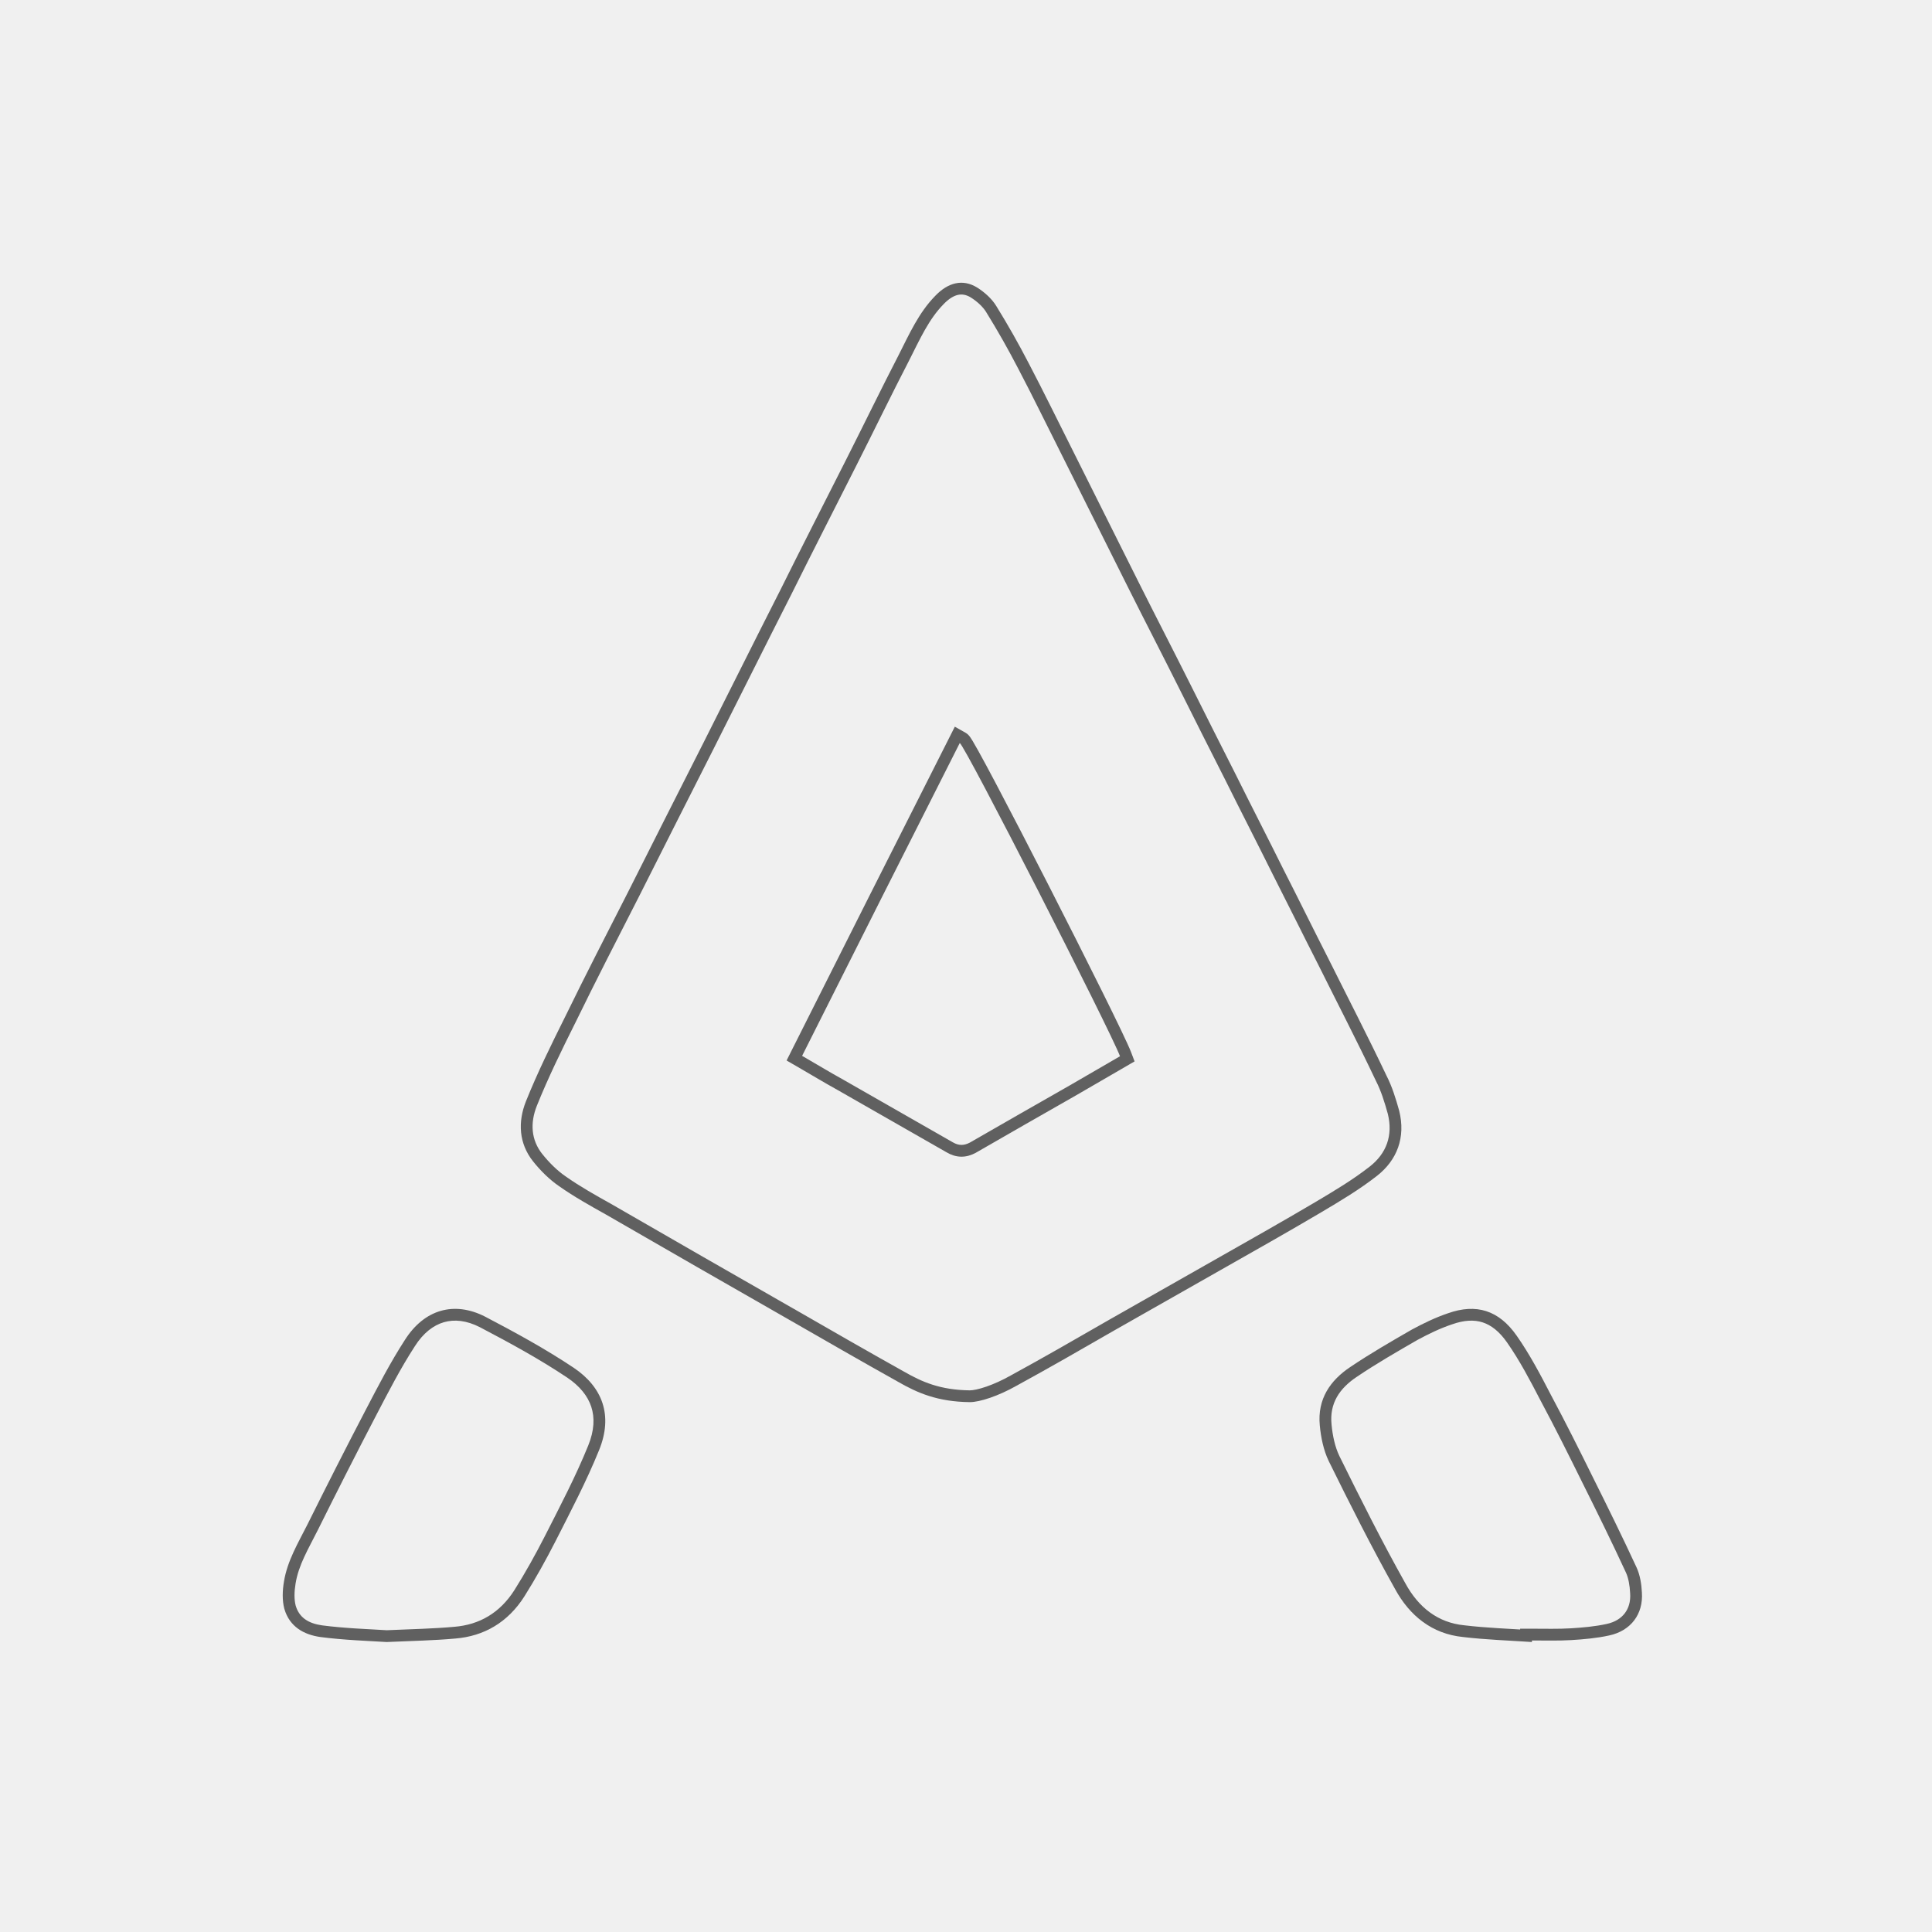
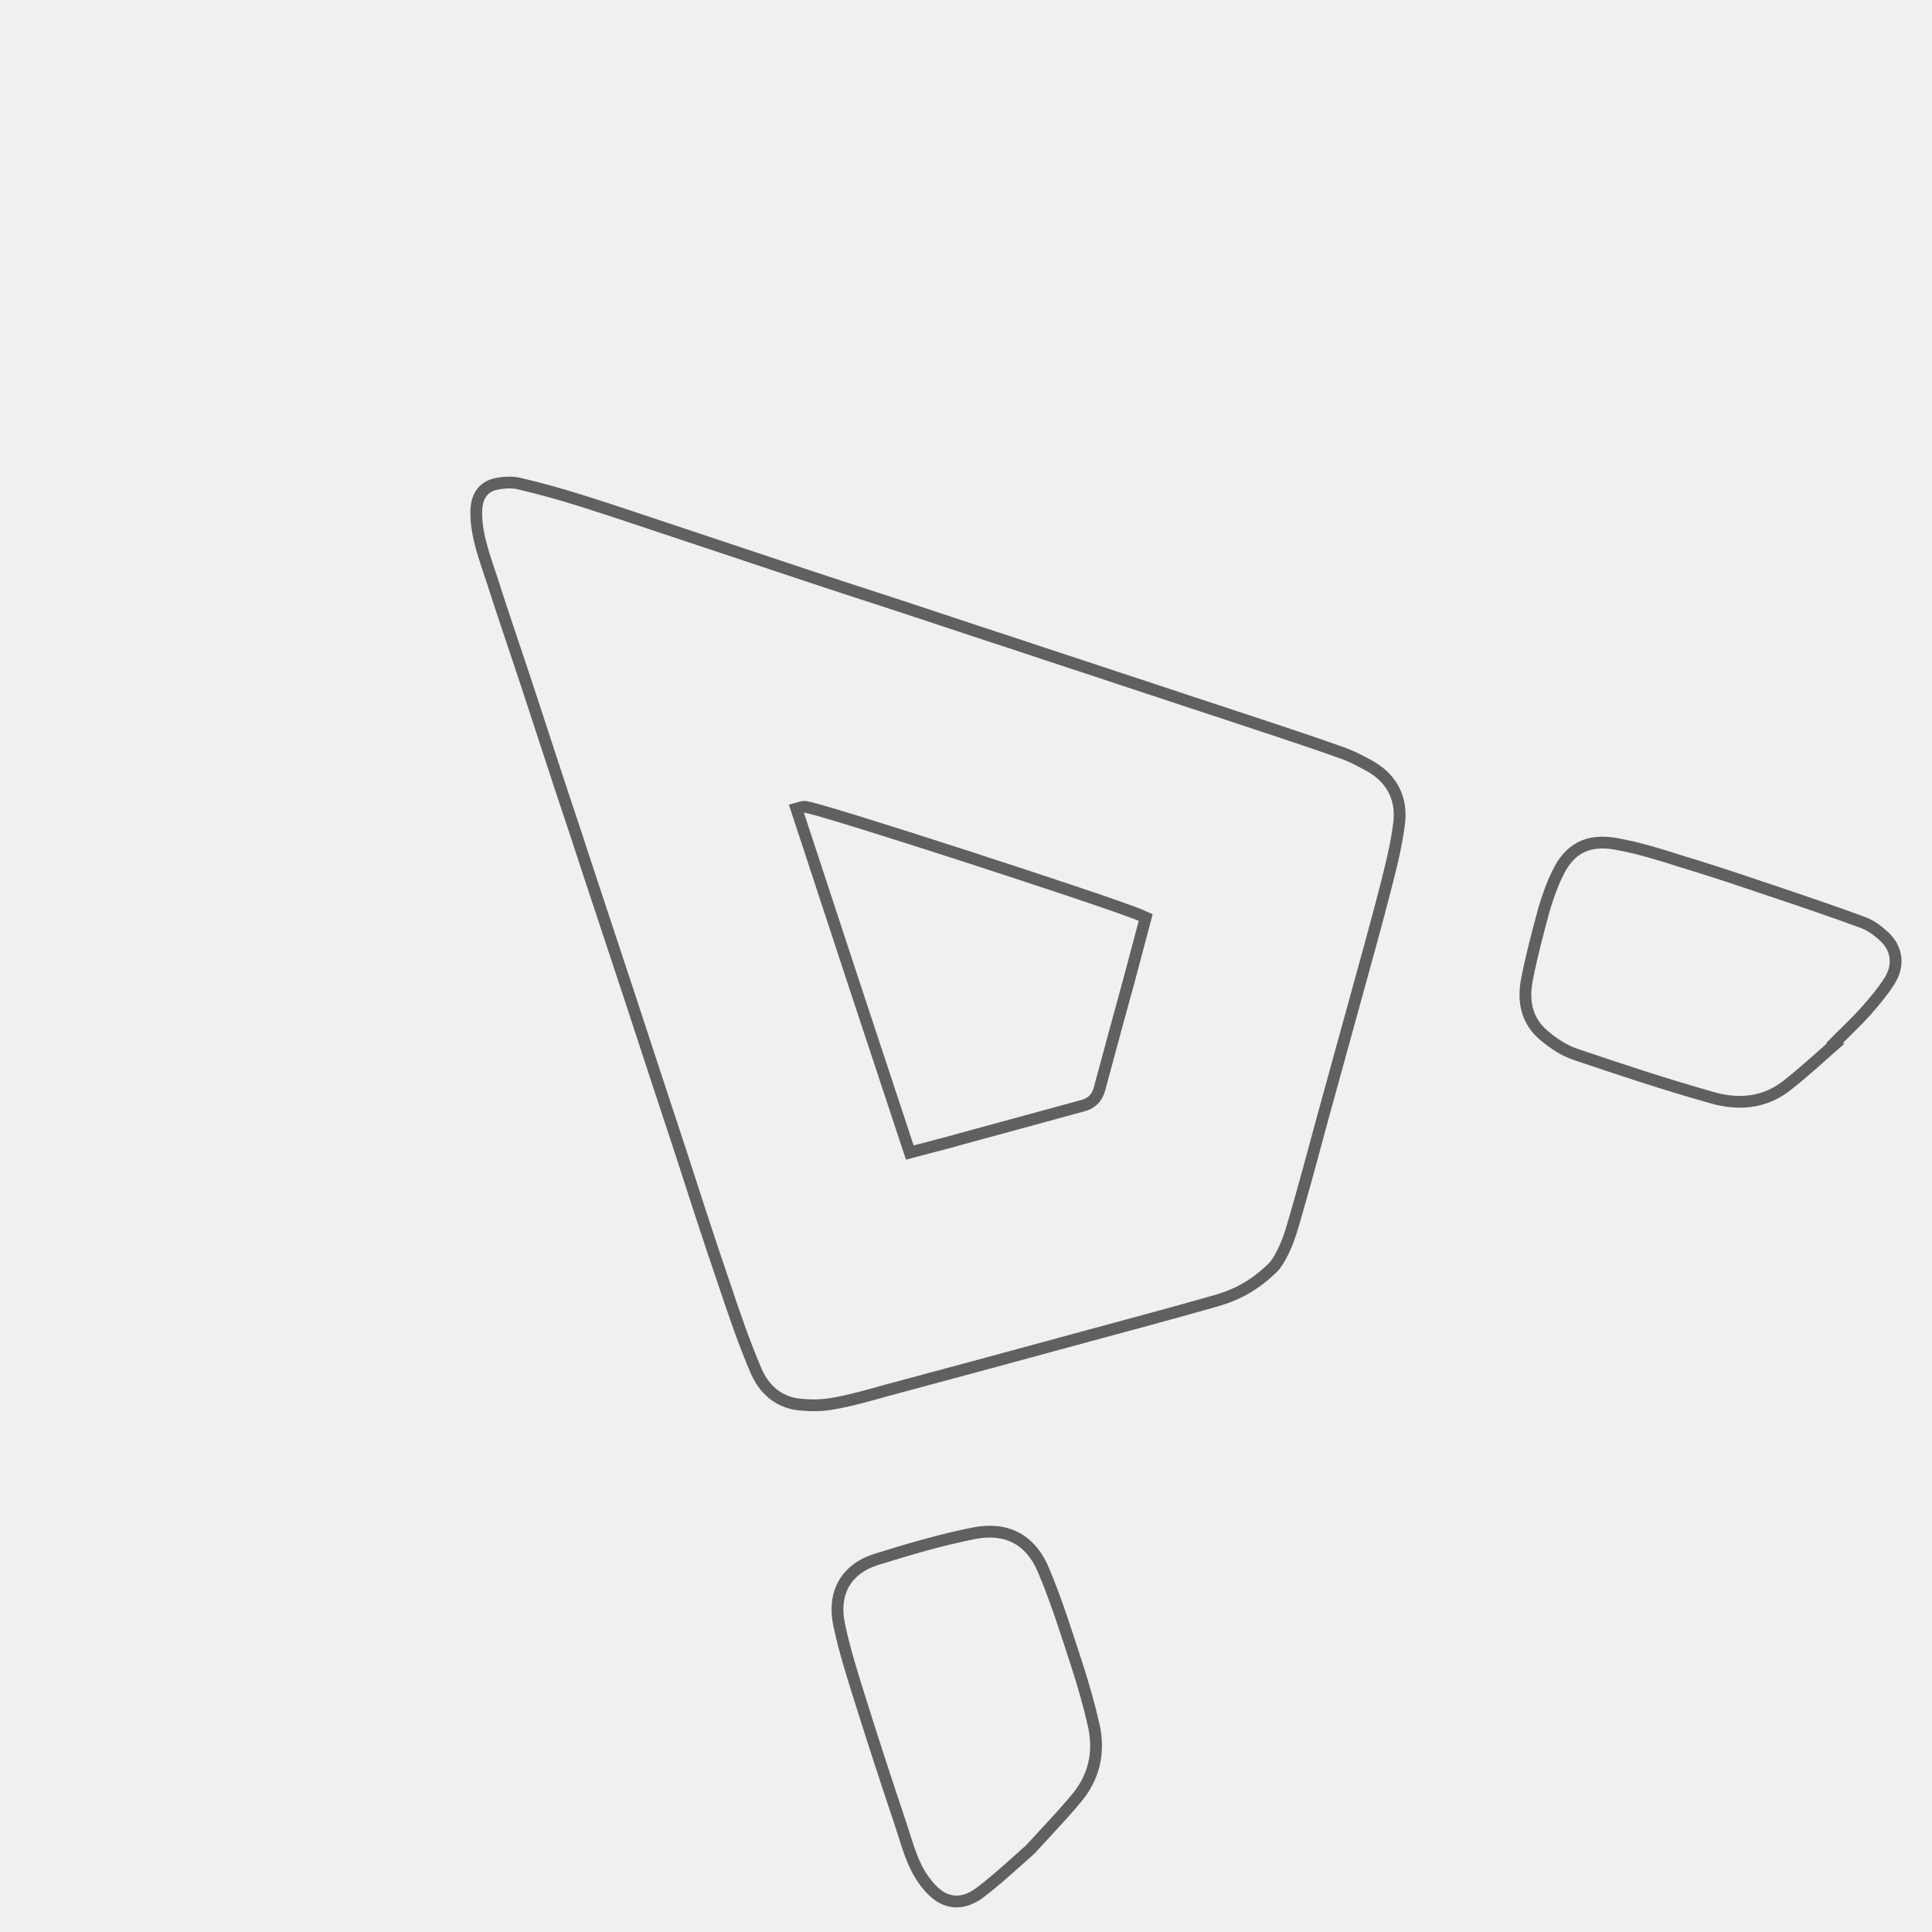
<svg xmlns="http://www.w3.org/2000/svg" width="164" height="164" viewBox="0 0 164 164" fill="none">
-   <mask id="path-1-inside-1_102_2491" fill="white">
-     <path d="M34.372 113.738C36.02 111.145 38.556 110.422 41.186 111.768C43.753 113.114 46.289 114.494 48.697 116.103C51.138 117.744 52.057 120.142 50.853 123.098C49.776 125.757 48.444 128.285 47.145 130.847C46.321 132.455 45.465 133.999 44.514 135.51C43.12 137.71 41.091 138.892 38.651 139.089C36.844 139.253 35.069 139.286 32.819 139.385C31.234 139.286 29.174 139.221 27.178 138.958C25.815 138.761 24.579 138.104 24.135 136.561C23.945 135.838 23.976 135.017 24.103 134.262C24.388 132.489 25.308 130.978 26.1 129.402C27.716 126.151 29.364 122.9 31.044 119.682C32.09 117.679 33.136 115.643 34.372 113.738ZM122.913 111.479C125.31 110.626 127.233 111.217 128.747 113.384C129.851 114.959 130.766 116.699 131.649 118.406C132.879 120.704 134.045 123.035 135.212 125.399C136.473 127.927 137.735 130.487 138.934 133.081C139.218 133.705 139.343 134.493 139.374 135.183C139.501 137.021 138.429 138.433 136.6 138.827C135.56 139.057 134.455 139.155 133.383 139.221C132.279 139.287 131.144 139.254 130.04 139.254V139.385C128.085 139.254 126.098 139.188 124.174 138.958C121.588 138.695 119.665 137.185 118.404 134.854C116.417 131.309 114.587 127.665 112.789 124.02C112.348 123.102 112.127 122.018 112.032 121C111.812 118.735 112.947 117.158 114.618 116.042C116.321 114.893 118.088 113.876 119.854 112.858C120.831 112.333 121.841 111.84 122.913 111.479ZM79.382 25.121C80.489 23.965 81.724 23.668 82.926 24.395C83.559 24.791 84.192 25.352 84.572 25.98C85.552 27.565 86.469 29.183 87.323 30.835C88.589 33.246 89.791 35.723 91.025 38.167C92.891 41.899 94.758 45.632 96.625 49.364C98.08 52.271 99.567 55.145 101.023 58.051C102.309 60.627 103.607 63.204 104.914 65.78C106.243 68.456 107.603 71.098 108.932 73.772C110.229 76.316 111.495 78.892 112.792 81.436C114.437 84.738 116.113 87.975 117.696 91.311C118.17 92.236 118.486 93.26 118.771 94.284C119.34 96.563 118.581 98.478 116.904 99.8C115.386 100.989 113.773 101.946 112.159 102.904C109.312 104.588 106.433 106.207 103.585 107.825C100.58 109.543 97.574 111.227 94.569 112.945C91.816 114.531 89.064 116.116 86.279 117.636C84.761 118.494 83.178 119.022 82.324 119.022C79.572 118.99 77.864 118.23 76.25 117.305C73.118 115.554 70.018 113.771 66.917 111.987C61.75 109.037 56.593 106.075 51.447 103.103C50.086 102.343 48.726 101.583 47.46 100.691C46.638 100.13 45.878 99.371 45.245 98.578C44.043 97.059 43.948 95.242 44.644 93.491C45.624 91.047 46.796 88.669 47.966 86.324C49.706 82.757 51.509 79.256 53.313 75.722C55.432 71.494 57.584 67.266 59.736 63.006C61.887 58.745 64.038 54.418 66.221 50.124C68.056 46.425 69.954 42.725 71.82 39.026C73.308 36.087 74.763 33.081 76.281 30.142C77.167 28.391 77.99 26.541 79.382 25.121ZM81.471 63.071C77.01 71.89 72.549 80.742 68.088 89.627C69.29 90.32 70.429 91.014 71.568 91.642C74.668 93.425 77.769 95.176 80.869 96.959C81.376 97.256 81.818 97.256 82.324 96.992C85.14 95.374 87.956 93.755 90.804 92.137C92.216 91.322 93.64 90.497 95.074 89.66C94.22 87.415 81.948 63.341 81.471 63.071Z" />
-   </mask>
-   <path d="M34.372 113.738L35.211 114.283L35.216 114.275L34.372 113.738ZM41.186 111.768L41.65 110.882L41.641 110.877L41.186 111.768ZM48.697 116.103L49.256 115.273L49.253 115.271L48.697 116.103ZM50.853 123.098L49.927 122.72L49.926 122.722L50.853 123.098ZM47.145 130.847L48.035 131.302L48.037 131.299L47.145 130.847ZM44.514 135.51L45.358 136.045L45.36 136.042L44.514 135.51ZM38.651 139.089L38.57 138.092L38.56 138.093L38.651 139.089ZM32.819 139.385L32.757 140.383L32.809 140.386L32.862 140.384L32.819 139.385ZM27.178 138.958L27.035 139.948L27.048 139.949L27.178 138.958ZM24.135 136.561L23.168 136.815L23.171 136.826L23.174 136.837L24.135 136.561ZM24.103 134.262L25.089 134.427L25.09 134.421L24.103 134.262ZM26.1 129.402L26.993 129.851L26.995 129.848L26.1 129.402ZM31.044 119.682L30.158 119.219L30.158 119.219L31.044 119.682ZM122.913 111.479L123.232 112.427L123.241 112.424L123.249 112.422L122.913 111.479ZM128.747 113.384L127.928 113.956L127.928 113.957L128.747 113.384ZM131.649 118.406L130.76 118.866L130.764 118.872L130.767 118.878L131.649 118.406ZM135.212 125.399L134.315 125.842L134.317 125.846L135.212 125.399ZM138.934 133.081L139.844 132.667L139.842 132.662L138.934 133.081ZM139.374 135.183L138.375 135.228L138.376 135.24L138.377 135.251L139.374 135.183ZM136.6 138.827L136.389 137.85L136.384 137.851L136.6 138.827ZM133.383 139.221L133.443 140.219L133.444 140.219L133.383 139.221ZM130.04 139.254L130.04 138.254L129.04 138.254V139.254H130.04ZM130.04 139.385L129.973 140.382L131.04 140.454V139.385H130.04ZM124.174 138.958L124.293 137.965L124.284 137.964L124.275 137.963L124.174 138.958ZM118.404 134.854L119.283 134.378L119.279 134.372L119.276 134.366L118.404 134.854ZM112.789 124.02L111.888 124.453L111.892 124.463L112.789 124.02ZM112.032 121L113.028 120.907L113.028 120.903L112.032 121ZM114.618 116.042L115.174 116.873L115.178 116.871L114.618 116.042ZM119.854 112.858L119.38 111.978L119.367 111.985L119.354 111.992L119.854 112.858ZM79.382 25.121L80.096 25.821L80.104 25.813L79.382 25.121ZM82.926 24.395L83.457 23.547L83.45 23.543L83.443 23.539L82.926 24.395ZM84.572 25.98L83.716 26.497L83.721 26.506L84.572 25.98ZM87.323 30.835L86.435 31.294L86.438 31.3L87.323 30.835ZM91.025 38.167L91.919 37.72L91.917 37.716L91.025 38.167ZM96.625 49.364L95.731 49.812L95.731 49.812L96.625 49.364ZM101.023 58.051L101.917 57.604L101.917 57.603L101.023 58.051ZM104.914 65.78L105.81 65.335L105.806 65.328L104.914 65.78ZM108.932 73.772L108.036 74.217L108.041 74.227L108.932 73.772ZM112.792 81.436L113.687 80.99L113.683 80.981L112.792 81.436ZM117.696 91.311L116.792 91.74L116.799 91.754L116.806 91.768L117.696 91.311ZM118.771 94.284L119.741 94.042L119.738 94.029L119.734 94.017L118.771 94.284ZM116.904 99.8L117.521 100.587L117.523 100.585L116.904 99.8ZM112.159 102.904L112.668 103.765L112.67 103.764L112.159 102.904ZM103.585 107.825L103.091 106.956L103.089 106.957L103.585 107.825ZM94.569 112.945L94.072 112.077L94.07 112.079L94.569 112.945ZM86.279 117.636L85.8 116.758L85.794 116.762L85.787 116.765L86.279 117.636ZM82.324 119.022L82.312 120.022H82.324V119.022ZM76.25 117.305L76.748 116.437L76.738 116.432L76.25 117.305ZM66.917 111.987L67.416 111.12L67.413 111.119L66.917 111.987ZM51.447 103.103L51.947 102.237L51.94 102.233L51.934 102.229L51.447 103.103ZM47.46 100.691L48.036 99.874L48.03 99.87L48.024 99.866L47.46 100.691ZM45.245 98.578L44.461 99.199L44.464 99.202L45.245 98.578ZM44.644 93.491L43.716 93.119L43.715 93.122L44.644 93.491ZM47.966 86.324L48.861 86.771L48.865 86.763L47.966 86.324ZM53.313 75.722L54.203 76.176L54.207 76.17L53.313 75.722ZM59.736 63.006L60.628 63.457L60.628 63.456L59.736 63.006ZM66.221 50.124L67.112 50.577L67.117 50.568L66.221 50.124ZM71.82 39.026L70.928 38.575L70.928 38.576L71.82 39.026ZM76.281 30.142L77.17 30.601L77.174 30.593L76.281 30.142ZM81.471 63.071L81.963 62.201L81.051 61.685L80.579 62.62L81.471 63.071ZM68.088 89.627L67.194 89.178L66.771 90.022L67.588 90.493L68.088 89.627ZM71.568 91.642L72.066 90.775L72.058 90.77L72.05 90.766L71.568 91.642ZM80.869 96.959L81.376 96.097L81.368 96.092L80.869 96.959ZM82.324 96.992L82.787 97.879L82.805 97.869L82.823 97.859L82.324 96.992ZM90.804 92.137L91.298 93.006L91.303 93.003L90.804 92.137ZM95.074 89.66L95.578 90.524L96.31 90.097L96.009 89.305L95.074 89.66ZM34.372 113.738L35.216 114.275C35.938 113.139 36.8 112.492 37.688 112.236C38.571 111.982 39.6 112.08 40.73 112.658L41.186 111.768L41.641 110.877C40.141 110.11 38.588 109.896 37.134 110.315C35.684 110.732 34.455 111.744 33.528 113.202L34.372 113.738ZM41.186 111.768L40.721 112.653C43.283 113.997 45.78 115.356 48.142 116.934L48.697 116.103L49.253 115.271C46.798 113.631 44.222 112.231 41.65 110.882L41.186 111.768ZM48.697 116.103L48.139 116.932C49.222 117.66 49.892 118.504 50.191 119.418C50.489 120.326 50.458 121.418 49.927 122.72L50.853 123.098L51.779 123.475C52.453 121.822 52.564 120.237 52.092 118.796C51.623 117.362 50.613 116.186 49.256 115.273L48.697 116.103ZM50.853 123.098L49.926 122.722C48.869 125.332 47.563 127.812 46.253 130.394L47.145 130.847L48.037 131.299C49.325 128.758 50.682 126.182 51.78 123.473L50.853 123.098ZM47.145 130.847L46.255 130.391C45.441 131.981 44.599 133.497 43.667 134.977L44.514 135.51L45.36 136.042C46.33 134.501 47.201 132.93 48.035 131.302L47.145 130.847ZM44.514 135.51L43.669 134.974C42.443 136.909 40.698 137.92 38.57 138.092L38.651 139.089L38.731 140.086C41.484 139.863 43.796 138.511 45.358 136.045L44.514 135.51ZM38.651 139.089L38.56 138.093C36.785 138.254 35.057 138.286 32.775 138.386L32.819 139.385L32.862 140.384C35.08 140.287 36.903 140.251 38.741 140.085L38.651 139.089ZM32.819 139.385L32.88 138.387C31.255 138.286 29.259 138.223 27.308 137.967L27.178 138.958L27.048 139.949C29.089 140.218 31.213 140.287 32.757 140.383L32.819 139.385ZM27.178 138.958L27.321 137.968C26.183 137.804 25.392 137.313 25.096 136.284L24.135 136.561L23.174 136.837C23.766 138.895 25.447 139.718 27.035 139.948L27.178 138.958ZM24.135 136.561L25.102 136.306C24.962 135.774 24.974 135.11 25.089 134.427L24.103 134.262L23.116 134.096C22.978 134.924 22.928 135.902 23.168 136.815L24.135 136.561ZM24.103 134.262L25.09 134.421C25.343 132.845 26.15 131.53 26.993 129.851L26.1 129.402L25.206 128.953C24.465 130.427 23.433 132.132 23.115 134.103L24.103 134.262ZM26.1 129.402L26.995 129.848C28.609 126.601 30.255 123.356 31.931 120.144L31.044 119.682L30.158 119.219C28.474 122.444 26.823 125.701 25.204 128.957L26.1 129.402ZM31.044 119.682L31.931 120.144C32.983 118.128 34.006 116.139 35.211 114.283L34.372 113.738L33.533 113.194C32.266 115.147 31.197 117.229 30.158 119.219L31.044 119.682ZM122.913 111.479L123.249 112.422C124.298 112.048 125.147 112.023 125.855 112.251C126.564 112.479 127.26 113.001 127.928 113.956L128.747 113.384L129.567 112.811C128.721 111.6 127.698 110.743 126.468 110.347C125.237 109.951 123.925 110.058 122.578 110.537L122.913 111.479ZM128.747 113.384L127.928 113.957C128.988 115.471 129.875 117.154 130.76 118.866L131.649 118.406L132.537 117.947C131.656 116.244 130.713 114.448 129.566 112.81L128.747 113.384ZM131.649 118.406L130.767 118.878C131.989 121.161 133.15 123.48 134.315 125.842L135.212 125.399L136.109 124.957C134.941 122.591 133.768 120.247 132.53 117.934L131.649 118.406ZM135.212 125.399L134.317 125.846C135.578 128.372 136.834 130.921 138.026 133.501L138.934 133.081L139.842 132.662C138.636 130.054 137.369 127.483 136.107 124.953L135.212 125.399ZM138.934 133.081L138.024 133.495C138.233 133.955 138.347 134.601 138.375 135.228L139.374 135.183L140.373 135.137C140.339 134.385 140.202 133.454 139.844 132.667L138.934 133.081ZM139.374 135.183L138.377 135.251C138.425 135.954 138.244 136.521 137.924 136.941C137.605 137.362 137.099 137.697 136.389 137.85L136.6 138.827L136.81 139.805C137.93 139.563 138.875 138.995 139.516 138.152C140.159 137.308 140.45 136.249 140.372 135.114L139.374 135.183ZM136.6 138.827L136.384 137.851C135.423 138.063 134.382 138.158 133.322 138.223L133.383 139.221L133.444 140.219C134.528 140.153 135.696 140.051 136.816 139.804L136.6 138.827ZM133.383 139.221L133.323 138.222C132.259 138.286 131.184 138.254 130.04 138.254L130.04 139.254L130.04 140.254C131.105 140.254 132.299 140.287 133.443 140.219L133.383 139.221ZM130.04 139.254H129.04V139.385H130.04H131.04V139.254H130.04ZM130.04 139.385L130.107 138.387C128.106 138.253 126.182 138.191 124.293 137.965L124.174 138.958L124.055 139.951C126.013 140.185 128.065 140.255 129.973 140.382L130.04 139.385ZM124.174 138.958L124.275 137.963C122.08 137.74 120.418 136.476 119.283 134.378L118.404 134.854L117.524 135.33C118.911 137.894 121.097 139.651 124.073 139.953L124.174 138.958ZM118.404 134.854L119.276 134.366C117.303 130.845 115.483 127.22 113.686 123.578L112.789 124.02L111.892 124.463C113.691 128.109 115.531 131.773 117.531 135.343L118.404 134.854ZM112.789 124.02L113.691 123.588C113.32 122.816 113.117 121.861 113.028 120.907L112.032 121L111.037 121.093C111.137 122.174 111.376 123.388 111.888 124.453L112.789 124.02ZM112.032 121L113.028 120.903C112.853 119.114 113.706 117.854 115.174 116.873L114.618 116.042L114.063 115.21C112.188 116.463 110.77 118.356 111.037 121.097L112.032 121ZM114.618 116.042L115.178 116.871C116.846 115.745 118.582 114.745 120.353 113.725L119.854 112.858L119.354 111.992C117.594 113.007 115.796 114.041 114.059 115.213L114.618 116.042ZM119.854 112.858L120.327 113.739C121.285 113.224 122.238 112.762 123.232 112.427L122.913 111.479L122.594 110.532C121.445 110.919 120.378 111.441 119.38 111.978L119.854 112.858ZM79.382 25.121L80.104 25.813C80.565 25.332 80.982 25.104 81.328 25.03C81.652 24.96 82.003 25.005 82.409 25.25L82.926 24.395L83.443 23.539C82.647 23.057 81.779 22.887 80.909 23.074C80.06 23.256 79.307 23.754 78.66 24.429L79.382 25.121ZM82.926 24.395L82.395 25.242C82.942 25.585 83.442 26.044 83.716 26.497L84.572 25.98L85.427 25.462C84.942 24.66 84.175 23.997 83.457 23.547L82.926 24.395ZM84.572 25.98L83.721 26.506C84.688 28.069 85.593 29.666 86.435 31.294L87.323 30.835L88.212 30.375C87.346 28.701 86.416 27.061 85.422 25.453L84.572 25.98ZM87.323 30.835L86.438 31.3C87.699 33.702 88.888 36.154 90.132 38.618L91.025 38.167L91.917 37.716C90.694 35.293 89.479 32.789 88.209 30.37L87.323 30.835ZM91.025 38.167L90.13 38.614C91.997 42.347 93.864 46.08 95.731 49.812L96.625 49.364L97.519 48.917C95.653 45.185 93.786 41.452 91.919 37.72L91.025 38.167ZM96.625 49.364L95.731 49.812C96.46 51.269 97.197 52.717 97.933 54.161C98.669 55.607 99.403 57.049 100.128 58.498L101.023 58.051L101.917 57.603C101.187 56.146 100.45 54.699 99.715 53.254C98.979 51.809 98.245 50.366 97.519 48.917L96.625 49.364ZM101.023 58.051L100.128 58.498C101.415 61.076 102.714 63.655 104.023 66.233L104.914 65.78L105.806 65.328C104.499 62.753 103.203 60.178 101.917 57.604L101.023 58.051ZM104.914 65.78L104.019 66.225C104.685 67.567 105.359 68.899 106.031 70.228C106.703 71.558 107.374 72.884 108.036 74.217L108.932 73.772L109.827 73.328C109.161 71.986 108.487 70.654 107.815 69.325C107.143 67.995 106.472 66.669 105.81 65.335L104.914 65.78ZM108.932 73.772L108.041 74.227C108.687 75.495 109.327 76.771 109.968 78.052C110.608 79.331 111.251 80.614 111.901 81.89L112.792 81.436L113.683 80.981C113.036 79.713 112.397 78.437 111.756 77.156C111.116 75.877 110.473 74.594 109.823 73.318L108.932 73.772ZM112.792 81.436L111.897 81.881C113.551 85.203 115.215 88.415 116.792 91.74L117.696 91.311L118.599 90.883C117.012 87.536 115.323 84.273 113.687 80.99L112.792 81.436ZM117.696 91.311L116.806 91.768C117.231 92.596 117.525 93.536 117.807 94.552L118.771 94.284L119.734 94.017C119.448 92.984 119.109 91.877 118.585 90.855L117.696 91.311ZM118.771 94.284L117.801 94.527C118.271 96.408 117.666 97.926 116.286 99.014L116.904 99.8L117.523 100.585C119.496 99.03 120.41 96.719 119.741 94.042L118.771 94.284ZM116.904 99.8L116.288 99.012C114.828 100.155 113.271 101.081 111.649 102.044L112.159 102.904L112.67 103.764C114.275 102.811 115.944 101.822 117.521 100.587L116.904 99.8ZM112.159 102.904L111.65 102.044C108.812 103.722 105.944 105.334 103.091 106.956L103.585 107.825L104.079 108.695C106.921 107.08 109.811 105.455 112.668 103.765L112.159 102.904ZM103.585 107.825L103.089 106.957C101.588 107.815 100.087 108.664 98.584 109.515C97.082 110.365 95.577 111.217 94.072 112.077L94.569 112.945L95.065 113.813C96.565 112.956 98.066 112.106 99.569 111.255C101.072 110.405 102.577 109.553 104.081 108.693L103.585 107.825ZM94.569 112.945L94.07 112.079C91.315 113.665 88.573 115.245 85.8 116.758L86.279 117.636L86.759 118.513C89.554 116.988 92.317 115.396 95.068 113.812L94.569 112.945ZM86.279 117.636L85.787 116.765C85.078 117.166 84.358 117.487 83.726 117.706C83.073 117.932 82.587 118.022 82.324 118.022V119.022V120.022C82.916 120.022 83.648 119.849 84.379 119.596C85.132 119.336 85.962 118.964 86.772 118.506L86.279 117.636ZM82.324 119.022L82.336 118.022C79.808 117.992 78.267 117.308 76.748 116.437L76.25 117.305L75.753 118.172C77.46 119.151 79.337 119.987 82.312 120.022L82.324 119.022ZM76.25 117.305L76.738 116.432C73.612 114.685 70.517 112.905 67.416 111.12L66.917 111.987L66.418 112.854C69.518 114.637 72.624 116.424 75.762 118.178L76.25 117.305ZM66.917 111.987L67.413 111.119C62.247 108.169 57.092 105.208 51.947 102.237L51.447 103.103L50.946 103.968C56.094 106.942 61.253 109.904 66.421 112.856L66.917 111.987ZM51.447 103.103L51.934 102.229C50.566 101.465 49.252 100.73 48.036 99.874L47.46 100.691L46.884 101.509C48.2 102.436 49.607 103.22 50.959 103.976L51.447 103.103ZM47.46 100.691L48.024 99.866C47.304 99.374 46.615 98.691 46.027 97.954L45.245 98.578L44.464 99.202C45.141 100.05 45.971 100.885 46.896 101.517L47.46 100.691ZM45.245 98.578L46.029 97.958C45.09 96.771 44.983 95.346 45.573 93.861L44.644 93.491L43.715 93.122C42.913 95.138 42.996 97.347 44.461 99.199L45.245 98.578ZM44.644 93.491L45.572 93.864C46.536 91.462 47.69 89.117 48.861 86.771L47.966 86.324L47.071 85.878C45.902 88.221 44.713 90.633 43.716 93.119L44.644 93.491ZM47.966 86.324L48.865 86.763C50.6 83.206 52.397 79.715 54.203 76.176L53.313 75.722L52.422 75.267C50.621 78.797 48.812 82.308 47.067 85.886L47.966 86.324ZM53.313 75.722L54.207 76.17C56.325 71.944 58.475 67.721 60.628 63.457L59.736 63.006L58.843 62.555C56.694 66.811 54.539 71.044 52.419 75.273L53.313 75.722ZM59.736 63.006L60.628 63.456C62.784 59.186 64.929 54.872 67.112 50.577L66.221 50.124L65.329 49.671C63.147 53.964 60.989 58.304 58.843 62.555L59.736 63.006ZM66.221 50.124L67.117 50.568C68.95 46.873 70.843 43.185 72.713 39.477L71.82 39.026L70.928 38.576C69.066 42.266 67.162 45.977 65.325 49.68L66.221 50.124ZM71.82 39.026L72.713 39.478C74.214 36.511 75.65 33.541 77.17 30.601L76.281 30.142L75.393 29.683C73.875 32.621 72.401 35.663 70.928 38.575L71.82 39.026ZM76.281 30.142L77.174 30.593C78.097 28.769 78.84 27.102 80.096 25.821L79.382 25.121L78.668 24.421C77.139 25.981 76.237 28.013 75.389 29.69L76.281 30.142ZM81.471 63.071L80.579 62.62C76.117 71.439 71.656 80.293 67.194 89.178L68.088 89.627L68.982 90.076C73.442 81.192 77.903 72.34 82.363 63.523L81.471 63.071ZM68.088 89.627L67.588 90.493C68.76 91.169 69.938 91.885 71.085 92.517L71.568 91.642L72.05 90.766C70.92 90.143 69.82 89.472 68.588 88.761L68.088 89.627ZM71.568 91.642L71.069 92.508C72.621 93.401 74.174 94.286 75.724 95.169C77.274 96.053 78.823 96.935 80.371 97.826L80.869 96.959L81.368 96.092C79.816 95.199 78.264 94.315 76.714 93.431C75.163 92.548 73.615 91.665 72.066 90.775L71.568 91.642ZM80.869 96.959L80.363 97.821C80.729 98.036 81.133 98.178 81.579 98.186C82.024 98.194 82.426 98.067 82.787 97.879L82.324 96.992L81.862 96.105C81.716 96.181 81.644 96.187 81.614 96.186C81.586 96.186 81.516 96.179 81.376 96.097L80.869 96.959ZM82.324 96.992L82.823 97.859C85.638 96.24 88.453 94.623 91.298 93.006L90.804 92.137L90.31 91.267C87.46 92.887 84.641 94.507 81.826 96.125L82.324 96.992ZM90.804 92.137L91.303 93.003C92.717 92.188 94.142 91.361 95.578 90.524L95.074 89.66L94.571 88.796C93.138 89.632 91.716 90.457 90.304 91.27L90.804 92.137ZM95.074 89.66L96.009 89.305C95.773 88.685 94.816 86.702 93.552 84.152C92.271 81.571 90.64 78.339 89.022 75.17C87.404 72.001 85.796 68.892 84.562 66.557C83.945 65.39 83.42 64.411 83.031 63.713C82.838 63.365 82.674 63.079 82.548 62.871C82.486 62.769 82.425 62.673 82.37 62.594C82.344 62.556 82.309 62.507 82.268 62.459C82.257 62.446 82.145 62.304 81.963 62.201L81.471 63.071L80.979 63.942C80.875 63.883 80.809 63.82 80.789 63.8C80.761 63.773 80.742 63.752 80.735 63.743C80.721 63.727 80.718 63.721 80.729 63.736C80.748 63.764 80.784 63.819 80.838 63.908C80.945 64.084 81.094 64.344 81.284 64.685C81.661 65.364 82.179 66.328 82.793 67.491C84.022 69.815 85.625 72.915 87.241 76.08C88.857 79.244 90.484 82.468 91.76 85.041C93.051 87.644 93.948 89.512 94.14 90.016L95.074 89.66Z" fill="#606060" mask="url(#path-1-inside-1_102_2491)" />
+   <g transform="rotate(-45 82 82)">
+     <mask id="path-1-inside-1_102_2491" fill="white">
+       <path d="M34.372 113.738C36.02 111.145 38.556 110.422 41.186 111.768C43.753 113.114 46.289 114.494 48.697 116.103C51.138 117.744 52.057 120.142 50.853 123.098C49.776 125.757 48.444 128.285 47.145 130.847C46.321 132.455 45.465 133.999 44.514 135.51C43.12 137.71 41.091 138.892 38.651 139.089C36.844 139.253 35.069 139.286 32.819 139.385C31.234 139.286 29.174 139.221 27.178 138.958C25.815 138.761 24.579 138.104 24.135 136.561C23.945 135.838 23.976 135.017 24.103 134.262C24.388 132.489 25.308 130.978 26.1 129.402C27.716 126.151 29.364 122.9 31.044 119.682C32.09 117.679 33.136 115.643 34.372 113.738ZM122.913 111.479C125.31 110.626 127.233 111.217 128.747 113.384C129.851 114.959 130.766 116.699 131.649 118.406C132.879 120.704 134.045 123.035 135.212 125.399C136.473 127.927 137.735 130.487 138.934 133.081C139.218 133.705 139.343 134.493 139.374 135.183C139.501 137.021 138.429 138.433 136.6 138.827C135.56 139.057 134.455 139.155 133.383 139.221C132.279 139.287 131.144 139.254 130.04 139.254V139.385C128.085 139.254 126.098 139.188 124.174 138.958C121.588 138.695 119.665 137.185 118.404 134.854C116.417 131.309 114.587 127.665 112.789 124.02C112.348 123.102 112.127 122.018 112.032 121C111.812 118.735 112.947 117.158 114.618 116.042C116.321 114.893 118.088 113.876 119.854 112.858C120.831 112.333 121.841 111.84 122.913 111.479ZM79.382 25.121C80.489 23.965 81.724 23.668 82.926 24.395C83.559 24.791 84.192 25.352 84.572 25.98C85.552 27.565 86.469 29.183 87.323 30.835C88.589 33.246 89.791 35.723 91.025 38.167C92.891 41.899 94.758 45.632 96.625 49.364C98.08 52.271 99.567 55.145 101.023 58.051C102.309 60.627 103.607 63.204 104.914 65.78C106.243 68.456 107.603 71.098 108.932 73.772C110.229 76.316 111.495 78.892 112.792 81.436C114.437 84.738 116.113 87.975 117.696 91.311C118.17 92.236 118.486 93.26 118.771 94.284C119.34 96.563 118.581 98.478 116.904 99.8C115.386 100.989 113.773 101.946 112.159 102.904C109.312 104.588 106.433 106.207 103.585 107.825C100.58 109.543 97.574 111.227 94.569 112.945C91.816 114.531 89.064 116.116 86.279 117.636C84.761 118.494 83.178 119.022 82.324 119.022C79.572 118.99 77.864 118.23 76.25 117.305C73.118 115.554 70.018 113.771 66.917 111.987C61.75 109.037 56.593 106.075 51.447 103.103C50.086 102.343 48.726 101.583 47.46 100.691C46.638 100.13 45.878 99.371 45.245 98.578C44.043 97.059 43.948 95.242 44.644 93.491C45.624 91.047 46.796 88.669 47.966 86.324C49.706 82.757 51.509 79.256 53.313 75.722C55.432 71.494 57.584 67.266 59.736 63.006C61.887 58.745 64.038 54.418 66.221 50.124C68.056 46.425 69.954 42.725 71.82 39.026C73.308 36.087 74.763 33.081 76.281 30.142C77.167 28.391 77.99 26.541 79.382 25.121ZM81.471 63.071C77.01 71.89 72.549 80.742 68.088 89.627C69.29 90.32 70.429 91.014 71.568 91.642C74.668 93.425 77.769 95.176 80.869 96.959C81.376 97.256 81.818 97.256 82.324 96.992C85.14 95.374 87.956 93.755 90.804 92.137C92.216 91.322 93.64 90.497 95.074 89.66C94.22 87.415 81.948 63.341 81.471 63.071Z" />
+     </mask>
+     <path d="M34.372 113.738L35.211 114.283L35.216 114.275L34.372 113.738ZM41.186 111.768L41.65 110.882L41.641 110.877L41.186 111.768ZM48.697 116.103L49.256 115.273L49.253 115.271L48.697 116.103ZM50.853 123.098L49.927 122.72L49.926 122.722L50.853 123.098ZM47.145 130.847L48.035 131.302L48.037 131.299L47.145 130.847ZM44.514 135.51L45.358 136.045L45.36 136.042L44.514 135.51ZM38.651 139.089L38.57 138.092L38.56 138.093L38.651 139.089ZM32.819 139.385L32.757 140.383L32.809 140.386L32.862 140.384L32.819 139.385ZM27.178 138.958L27.035 139.948L27.048 139.949L27.178 138.958ZM24.135 136.561L23.168 136.815L23.171 136.826L23.174 136.837L24.135 136.561ZM24.103 134.262L25.089 134.427L25.09 134.421L24.103 134.262ZM26.1 129.402L26.993 129.851L26.995 129.848L26.1 129.402ZM31.044 119.682L30.158 119.219L30.158 119.219L31.044 119.682ZM122.913 111.479L123.232 112.427L123.241 112.424L123.249 112.422L122.913 111.479ZM128.747 113.384L127.928 113.956L127.928 113.957L128.747 113.384ZM131.649 118.406L130.76 118.866L130.764 118.872L130.767 118.878L131.649 118.406ZM135.212 125.399L134.315 125.842L134.317 125.846L135.212 125.399ZM138.934 133.081L139.844 132.667L139.842 132.662L138.934 133.081ZM139.374 135.183L138.375 135.228L138.376 135.24L138.377 135.251L139.374 135.183ZM136.6 138.827L136.389 137.85L136.384 137.851L136.6 138.827ZM133.383 139.221L133.443 140.219L133.444 140.219L133.383 139.221ZM130.04 139.254L130.04 138.254L129.04 138.254V139.254H130.04ZM130.04 139.385L129.973 140.382L131.04 140.454V139.385H130.04ZM124.174 138.958L124.293 137.965L124.284 137.964L124.275 137.963L124.174 138.958ZM118.404 134.854L119.283 134.378L119.279 134.372L119.276 134.366L118.404 134.854ZM112.789 124.02L111.888 124.453L111.892 124.463L112.789 124.02ZM112.032 121L113.028 120.907L113.028 120.903L112.032 121ZM114.618 116.042L115.174 116.873L115.178 116.871L114.618 116.042ZM119.854 112.858L119.38 111.978L119.367 111.985L119.354 111.992L119.854 112.858ZM79.382 25.121L80.096 25.821L80.104 25.813L79.382 25.121ZM82.926 24.395L83.457 23.547L83.45 23.543L83.443 23.539L82.926 24.395ZM84.572 25.98L83.716 26.497L83.721 26.506L84.572 25.98ZM87.323 30.835L86.435 31.294L86.438 31.3L87.323 30.835ZM91.025 38.167L91.919 37.72L91.917 37.716L91.025 38.167ZM96.625 49.364L95.731 49.812L95.731 49.812L96.625 49.364ZM101.023 58.051L101.917 57.604L101.917 57.603L101.023 58.051ZM104.914 65.78L105.81 65.335L105.806 65.328L104.914 65.78ZM108.932 73.772L108.036 74.217L108.041 74.227L108.932 73.772ZM112.792 81.436L113.687 80.99L113.683 80.981L112.792 81.436ZM117.696 91.311L116.792 91.74L116.799 91.754L116.806 91.768L117.696 91.311ZM118.771 94.284L119.741 94.042L119.738 94.029L119.734 94.017L118.771 94.284ZM116.904 99.8L117.521 100.587L117.523 100.585L116.904 99.8ZM112.159 102.904L112.668 103.765L112.67 103.764L112.159 102.904ZM103.585 107.825L103.091 106.956L103.089 106.957L103.585 107.825ZM94.569 112.945L94.072 112.077L94.07 112.079L94.569 112.945ZM86.279 117.636L85.8 116.758L85.794 116.762L85.787 116.765L86.279 117.636ZM82.324 119.022L82.312 120.022H82.324V119.022ZM76.25 117.305L76.748 116.437L76.738 116.432L76.25 117.305ZM66.917 111.987L67.416 111.12L67.413 111.119L66.917 111.987ZM51.447 103.103L51.947 102.237L51.94 102.233L51.934 102.229L51.447 103.103ZM47.46 100.691L48.036 99.874L48.03 99.87L48.024 99.866L47.46 100.691ZM45.245 98.578L44.461 99.199L44.464 99.202L45.245 98.578ZM44.644 93.491L43.716 93.119L43.715 93.122L44.644 93.491ZM47.966 86.324L48.861 86.771L48.865 86.763L47.966 86.324ZM53.313 75.722L54.203 76.176L54.207 76.17L53.313 75.722ZM59.736 63.006L60.628 63.457L60.628 63.456L59.736 63.006ZM66.221 50.124L67.112 50.577L67.117 50.568L66.221 50.124ZM71.82 39.026L70.928 38.575L70.928 38.576L71.82 39.026ZM76.281 30.142L77.17 30.601L77.174 30.593L76.281 30.142ZM81.471 63.071L81.963 62.201L81.051 61.685L80.579 62.62L81.471 63.071ZM68.088 89.627L67.194 89.178L66.771 90.022L67.588 90.493L68.088 89.627ZM71.568 91.642L72.066 90.775L72.058 90.77L72.05 90.766L71.568 91.642ZM80.869 96.959L81.376 96.097L81.368 96.092L80.869 96.959ZM82.324 96.992L82.787 97.879L82.805 97.869L82.823 97.859L82.324 96.992ZM90.804 92.137L91.298 93.006L91.303 93.003L90.804 92.137ZM95.074 89.66L95.578 90.524L96.31 90.097L96.009 89.305L95.074 89.66ZM34.372 113.738L35.216 114.275C35.938 113.139 36.8 112.492 37.688 112.236C38.571 111.982 39.6 112.08 40.73 112.658L41.186 111.768L41.641 110.877C40.141 110.11 38.588 109.896 37.134 110.315C35.684 110.732 34.455 111.744 33.528 113.202L34.372 113.738ZM41.186 111.768L40.721 112.653C43.283 113.997 45.78 115.356 48.142 116.934L48.697 116.103L49.253 115.271C46.798 113.631 44.222 112.231 41.65 110.882L41.186 111.768ZM48.697 116.103L48.139 116.932C49.222 117.66 49.892 118.504 50.191 119.418C50.489 120.326 50.458 121.418 49.927 122.72L50.853 123.098L51.779 123.475C52.453 121.822 52.564 120.237 52.092 118.796C51.623 117.362 50.613 116.186 49.256 115.273L48.697 116.103ZM50.853 123.098L49.926 122.722C48.869 125.332 47.563 127.812 46.253 130.394L47.145 130.847L48.037 131.299C49.325 128.758 50.682 126.182 51.78 123.473L50.853 123.098ZM47.145 130.847L46.255 130.391C45.441 131.981 44.599 133.497 43.667 134.977L44.514 135.51L45.36 136.042C46.33 134.501 47.201 132.93 48.035 131.302L47.145 130.847ZM44.514 135.51L43.669 134.974C42.443 136.909 40.698 137.92 38.57 138.092L38.651 139.089L38.731 140.086C41.484 139.863 43.796 138.511 45.358 136.045L44.514 135.51ZM38.651 139.089L38.56 138.093C36.785 138.254 35.057 138.286 32.775 138.386L32.819 139.385L32.862 140.384C35.08 140.287 36.903 140.251 38.741 140.085L38.651 139.089ZM32.819 139.385L32.88 138.387C31.255 138.286 29.259 138.223 27.308 137.967L27.178 138.958L27.048 139.949C29.089 140.218 31.213 140.287 32.757 140.383L32.819 139.385ZM27.178 138.958L27.321 137.968C26.183 137.804 25.392 137.313 25.096 136.284L24.135 136.561L23.174 136.837C23.766 138.895 25.447 139.718 27.035 139.948L27.178 138.958ZM24.135 136.561L25.102 136.306C24.962 135.774 24.974 135.11 25.089 134.427L24.103 134.262L23.116 134.096C22.978 134.924 22.928 135.902 23.168 136.815L24.135 136.561ZM24.103 134.262L25.09 134.421C25.343 132.845 26.15 131.53 26.993 129.851L26.1 129.402L25.206 128.953C24.465 130.427 23.433 132.132 23.115 134.103L24.103 134.262ZM26.1 129.402L26.995 129.848C28.609 126.601 30.255 123.356 31.931 120.144L31.044 119.682L30.158 119.219C28.474 122.444 26.823 125.701 25.204 128.957L26.1 129.402ZM31.044 119.682L31.931 120.144C32.983 118.128 34.006 116.139 35.211 114.283L34.372 113.738L33.533 113.194C32.266 115.147 31.197 117.229 30.158 119.219L31.044 119.682ZM122.913 111.479L123.249 112.422C124.298 112.048 125.147 112.023 125.855 112.251C126.564 112.479 127.26 113.001 127.928 113.956L128.747 113.384L129.567 112.811C128.721 111.6 127.698 110.743 126.468 110.347C125.237 109.951 123.925 110.058 122.578 110.537L122.913 111.479ZM128.747 113.384L127.928 113.957C128.988 115.471 129.875 117.154 130.76 118.866L131.649 118.406L132.537 117.947C131.656 116.244 130.713 114.448 129.566 112.81L128.747 113.384ZM131.649 118.406L130.767 118.878C131.989 121.161 133.15 123.48 134.315 125.842L135.212 125.399L136.109 124.957C134.941 122.591 133.768 120.247 132.53 117.934L131.649 118.406ZM135.212 125.399L134.317 125.846C135.578 128.372 136.834 130.921 138.026 133.501L138.934 133.081L139.842 132.662C138.636 130.054 137.369 127.483 136.107 124.953L135.212 125.399ZM138.934 133.081L138.024 133.495C138.233 133.955 138.347 134.601 138.375 135.228L139.374 135.183L140.373 135.137C140.339 134.385 140.202 133.454 139.844 132.667L138.934 133.081ZM139.374 135.183L138.377 135.251C138.425 135.954 138.244 136.521 137.924 136.941C137.605 137.362 137.099 137.697 136.389 137.85L136.6 138.827L136.81 139.805C137.93 139.563 138.875 138.995 139.516 138.152C140.159 137.308 140.45 136.249 140.372 135.114L139.374 135.183ZM136.6 138.827L136.384 137.851C135.423 138.063 134.382 138.158 133.322 138.223L133.383 139.221L133.444 140.219C134.528 140.153 135.696 140.051 136.816 139.804L136.6 138.827ZM133.383 139.221L133.323 138.222C132.259 138.286 131.184 138.254 130.04 138.254L130.04 139.254L130.04 140.254C131.105 140.254 132.299 140.287 133.443 140.219L133.383 139.221ZM130.04 139.254H129.04V139.385H130.04H131.04V139.254H130.04ZM130.04 139.385L130.107 138.387C128.106 138.253 126.182 138.191 124.293 137.965L124.174 138.958L124.055 139.951C126.013 140.185 128.065 140.255 129.973 140.382L130.04 139.385ZM124.174 138.958L124.275 137.963C122.08 137.74 120.418 136.476 119.283 134.378L118.404 134.854L117.524 135.33C118.911 137.894 121.097 139.651 124.073 139.953L124.174 138.958ZM118.404 134.854L119.276 134.366C117.303 130.845 115.483 127.22 113.686 123.578L112.789 124.02L111.892 124.463C113.691 128.109 115.531 131.773 117.531 135.343L118.404 134.854ZM112.789 124.02L113.691 123.588C113.32 122.816 113.117 121.861 113.028 120.907L112.032 121L111.037 121.093C111.137 122.174 111.376 123.388 111.888 124.453L112.789 124.02ZM112.032 121L113.028 120.903C112.853 119.114 113.706 117.854 115.174 116.873L114.618 116.042L114.063 115.21C112.188 116.463 110.77 118.356 111.037 121.097L112.032 121ZM114.618 116.042L115.178 116.871C116.846 115.745 118.582 114.745 120.353 113.725L119.854 112.858L119.354 111.992C117.594 113.007 115.796 114.041 114.059 115.213L114.618 116.042ZM119.854 112.858L120.327 113.739C121.285 113.224 122.238 112.762 123.232 112.427L122.913 111.479L122.594 110.532C121.445 110.919 120.378 111.441 119.38 111.978L119.854 112.858ZM79.382 25.121L80.104 25.813C80.565 25.332 80.982 25.104 81.328 25.03C81.652 24.96 82.003 25.005 82.409 25.25L82.926 24.395L83.443 23.539C82.647 23.057 81.779 22.887 80.909 23.074C80.06 23.256 79.307 23.754 78.66 24.429L79.382 25.121ZM82.926 24.395L82.395 25.242C82.942 25.585 83.442 26.044 83.716 26.497L84.572 25.98L85.427 25.462C84.942 24.66 84.175 23.997 83.457 23.547L82.926 24.395ZM84.572 25.98L83.721 26.506C84.688 28.069 85.593 29.666 86.435 31.294L87.323 30.835L88.212 30.375C87.346 28.701 86.416 27.061 85.422 25.453L84.572 25.98ZM87.323 30.835L86.438 31.3C87.699 33.702 88.888 36.154 90.132 38.618L91.025 38.167L91.917 37.716C90.694 35.293 89.479 32.789 88.209 30.37L87.323 30.835ZM91.025 38.167L90.13 38.614C91.997 42.347 93.864 46.08 95.731 49.812L96.625 49.364L97.519 48.917C95.653 45.185 93.786 41.452 91.919 37.72L91.025 38.167ZM96.625 49.364L95.731 49.812C96.46 51.269 97.197 52.717 97.933 54.161C98.669 55.607 99.403 57.049 100.128 58.498L101.023 58.051L101.917 57.603C101.187 56.146 100.45 54.699 99.715 53.254C98.979 51.809 98.245 50.366 97.519 48.917L96.625 49.364ZM101.023 58.051L100.128 58.498C101.415 61.076 102.714 63.655 104.023 66.233L104.914 65.78L105.806 65.328C104.499 62.753 103.203 60.178 101.917 57.604L101.023 58.051ZM104.914 65.78L104.019 66.225C104.685 67.567 105.359 68.899 106.031 70.228C106.703 71.558 107.374 72.884 108.036 74.217L108.932 73.772L109.827 73.328C109.161 71.986 108.487 70.654 107.815 69.325C107.143 67.995 106.472 66.669 105.81 65.335L104.914 65.78ZM108.932 73.772L108.041 74.227C108.687 75.495 109.327 76.771 109.968 78.052C110.608 79.331 111.251 80.614 111.901 81.89L112.792 81.436L113.683 80.981C113.036 79.713 112.397 78.437 111.756 77.156C111.116 75.877 110.473 74.594 109.823 73.318L108.932 73.772ZM112.792 81.436L111.897 81.881C113.551 85.203 115.215 88.415 116.792 91.74L117.696 91.311L118.599 90.883C117.012 87.536 115.323 84.273 113.687 80.99L112.792 81.436ZM117.696 91.311L116.806 91.768C117.231 92.596 117.525 93.536 117.807 94.552L118.771 94.284L119.734 94.017C119.448 92.984 119.109 91.877 118.585 90.855L117.696 91.311ZM118.771 94.284L117.801 94.527C118.271 96.408 117.666 97.926 116.286 99.014L116.904 99.8L117.523 100.585C119.496 99.03 120.41 96.719 119.741 94.042L118.771 94.284ZM116.904 99.8L116.288 99.012C114.828 100.155 113.271 101.081 111.649 102.044L112.159 102.904L112.67 103.764C114.275 102.811 115.944 101.822 117.521 100.587L116.904 99.8ZM112.159 102.904L111.65 102.044C108.812 103.722 105.944 105.334 103.091 106.956L103.585 107.825L104.079 108.695C106.921 107.08 109.811 105.455 112.668 103.765L112.159 102.904ZM103.585 107.825L103.089 106.957C101.588 107.815 100.087 108.664 98.584 109.515C97.082 110.365 95.577 111.217 94.072 112.077L94.569 112.945L95.065 113.813C96.565 112.956 98.066 112.106 99.569 111.255C101.072 110.405 102.577 109.553 104.081 108.693L103.585 107.825ZM94.569 112.945L94.07 112.079C91.315 113.665 88.573 115.245 85.8 116.758L86.279 117.636L86.759 118.513C89.554 116.988 92.317 115.396 95.068 113.812L94.569 112.945ZM86.279 117.636L85.787 116.765C85.078 117.166 84.358 117.487 83.726 117.706C83.073 117.932 82.587 118.022 82.324 118.022V119.022V120.022C82.916 120.022 83.648 119.849 84.379 119.596C85.132 119.336 85.962 118.964 86.772 118.506L86.279 117.636ZM82.324 119.022L82.336 118.022C79.808 117.992 78.267 117.308 76.748 116.437L76.25 117.305L75.753 118.172C77.46 119.151 79.337 119.987 82.312 120.022L82.324 119.022ZM76.25 117.305L76.738 116.432C73.612 114.685 70.517 112.905 67.416 111.12L66.917 111.987L66.418 112.854C69.518 114.637 72.624 116.424 75.762 118.178L76.25 117.305ZM66.917 111.987L67.413 111.119C62.247 108.169 57.092 105.208 51.947 102.237L51.447 103.103L50.946 103.968C56.094 106.942 61.253 109.904 66.421 112.856L66.917 111.987ZM51.447 103.103L51.934 102.229C50.566 101.465 49.252 100.73 48.036 99.874L47.46 100.691L46.884 101.509C48.2 102.436 49.607 103.22 50.959 103.976L51.447 103.103ZM47.46 100.691L48.024 99.866C47.304 99.374 46.615 98.691 46.027 97.954L45.245 98.578L44.464 99.202C45.141 100.05 45.971 100.885 46.896 101.517L47.46 100.691ZM45.245 98.578L46.029 97.958C45.09 96.771 44.983 95.346 45.573 93.861L44.644 93.491L43.715 93.122C42.913 95.138 42.996 97.347 44.461 99.199L45.245 98.578ZM44.644 93.491L45.572 93.864C46.536 91.462 47.69 89.117 48.861 86.771L47.966 86.324L47.071 85.878C45.902 88.221 44.713 90.633 43.716 93.119L44.644 93.491ZM47.966 86.324L48.865 86.763C50.6 83.206 52.397 79.715 54.203 76.176L53.313 75.722L52.422 75.267C50.621 78.797 48.812 82.308 47.067 85.886L47.966 86.324ZM53.313 75.722L54.207 76.17C56.325 71.944 58.475 67.721 60.628 63.457L59.736 63.006L58.843 62.555C56.694 66.811 54.539 71.044 52.419 75.273L53.313 75.722ZM59.736 63.006L60.628 63.456C62.784 59.186 64.929 54.872 67.112 50.577L66.221 50.124L65.329 49.671C63.147 53.964 60.989 58.304 58.843 62.555L59.736 63.006ZM66.221 50.124L67.117 50.568C68.95 46.873 70.843 43.185 72.713 39.477L71.82 39.026L70.928 38.576C69.066 42.266 67.162 45.977 65.325 49.68L66.221 50.124ZM71.82 39.026L72.713 39.478C74.214 36.511 75.65 33.541 77.17 30.601L76.281 30.142L75.393 29.683C73.875 32.621 72.401 35.663 70.928 38.575L71.82 39.026ZM76.281 30.142L77.174 30.593C78.097 28.769 78.84 27.102 80.096 25.821L79.382 25.121L78.668 24.421C77.139 25.981 76.237 28.013 75.389 29.69L76.281 30.142ZM81.471 63.071L80.579 62.62C76.117 71.439 71.656 80.293 67.194 89.178L68.088 89.627L68.982 90.076C73.442 81.192 77.903 72.34 82.363 63.523L81.471 63.071ZM68.088 89.627L67.588 90.493C68.76 91.169 69.938 91.885 71.085 92.517L71.568 91.642L72.05 90.766C70.92 90.143 69.82 89.472 68.588 88.761L68.088 89.627ZM71.568 91.642L71.069 92.508C72.621 93.401 74.174 94.286 75.724 95.169C77.274 96.053 78.823 96.935 80.371 97.826L80.869 96.959L81.368 96.092C79.816 95.199 78.264 94.315 76.714 93.431C75.163 92.548 73.615 91.665 72.066 90.775L71.568 91.642ZM80.869 96.959L80.363 97.821C80.729 98.036 81.133 98.178 81.579 98.186C82.024 98.194 82.426 98.067 82.787 97.879L82.324 96.992L81.862 96.105C81.716 96.181 81.644 96.187 81.614 96.186C81.586 96.186 81.516 96.179 81.376 96.097L80.869 96.959ZM82.324 96.992L82.823 97.859C85.638 96.24 88.453 94.623 91.298 93.006L90.804 92.137L90.31 91.267C87.46 92.887 84.641 94.507 81.826 96.125L82.324 96.992ZM90.804 92.137L91.303 93.003C92.717 92.188 94.142 91.361 95.578 90.524L95.074 89.66L94.571 88.796C93.138 89.632 91.716 90.457 90.304 91.27L90.804 92.137ZM95.074 89.66L96.009 89.305C95.773 88.685 94.816 86.702 93.552 84.152C92.271 81.571 90.64 78.339 89.022 75.17C87.404 72.001 85.796 68.892 84.562 66.557C83.945 65.39 83.42 64.411 83.031 63.713C82.838 63.365 82.674 63.079 82.548 62.871C82.486 62.769 82.425 62.673 82.37 62.594C82.344 62.556 82.309 62.507 82.268 62.459C82.257 62.446 82.145 62.304 81.963 62.201L81.471 63.071L80.979 63.942C80.875 63.883 80.809 63.82 80.789 63.8C80.761 63.773 80.742 63.752 80.735 63.743C80.721 63.727 80.718 63.721 80.729 63.736C80.748 63.764 80.784 63.819 80.838 63.908C80.945 64.084 81.094 64.344 81.284 64.685C81.661 65.364 82.179 66.328 82.793 67.491C84.022 69.815 85.625 72.915 87.241 76.08C88.857 79.244 90.484 82.468 91.76 85.041C93.051 87.644 93.948 89.512 94.14 90.016L95.074 89.66Z" fill="#606060" mask="url(#path-1-inside-1_102_2491)" />
+   </g>
</svg>
